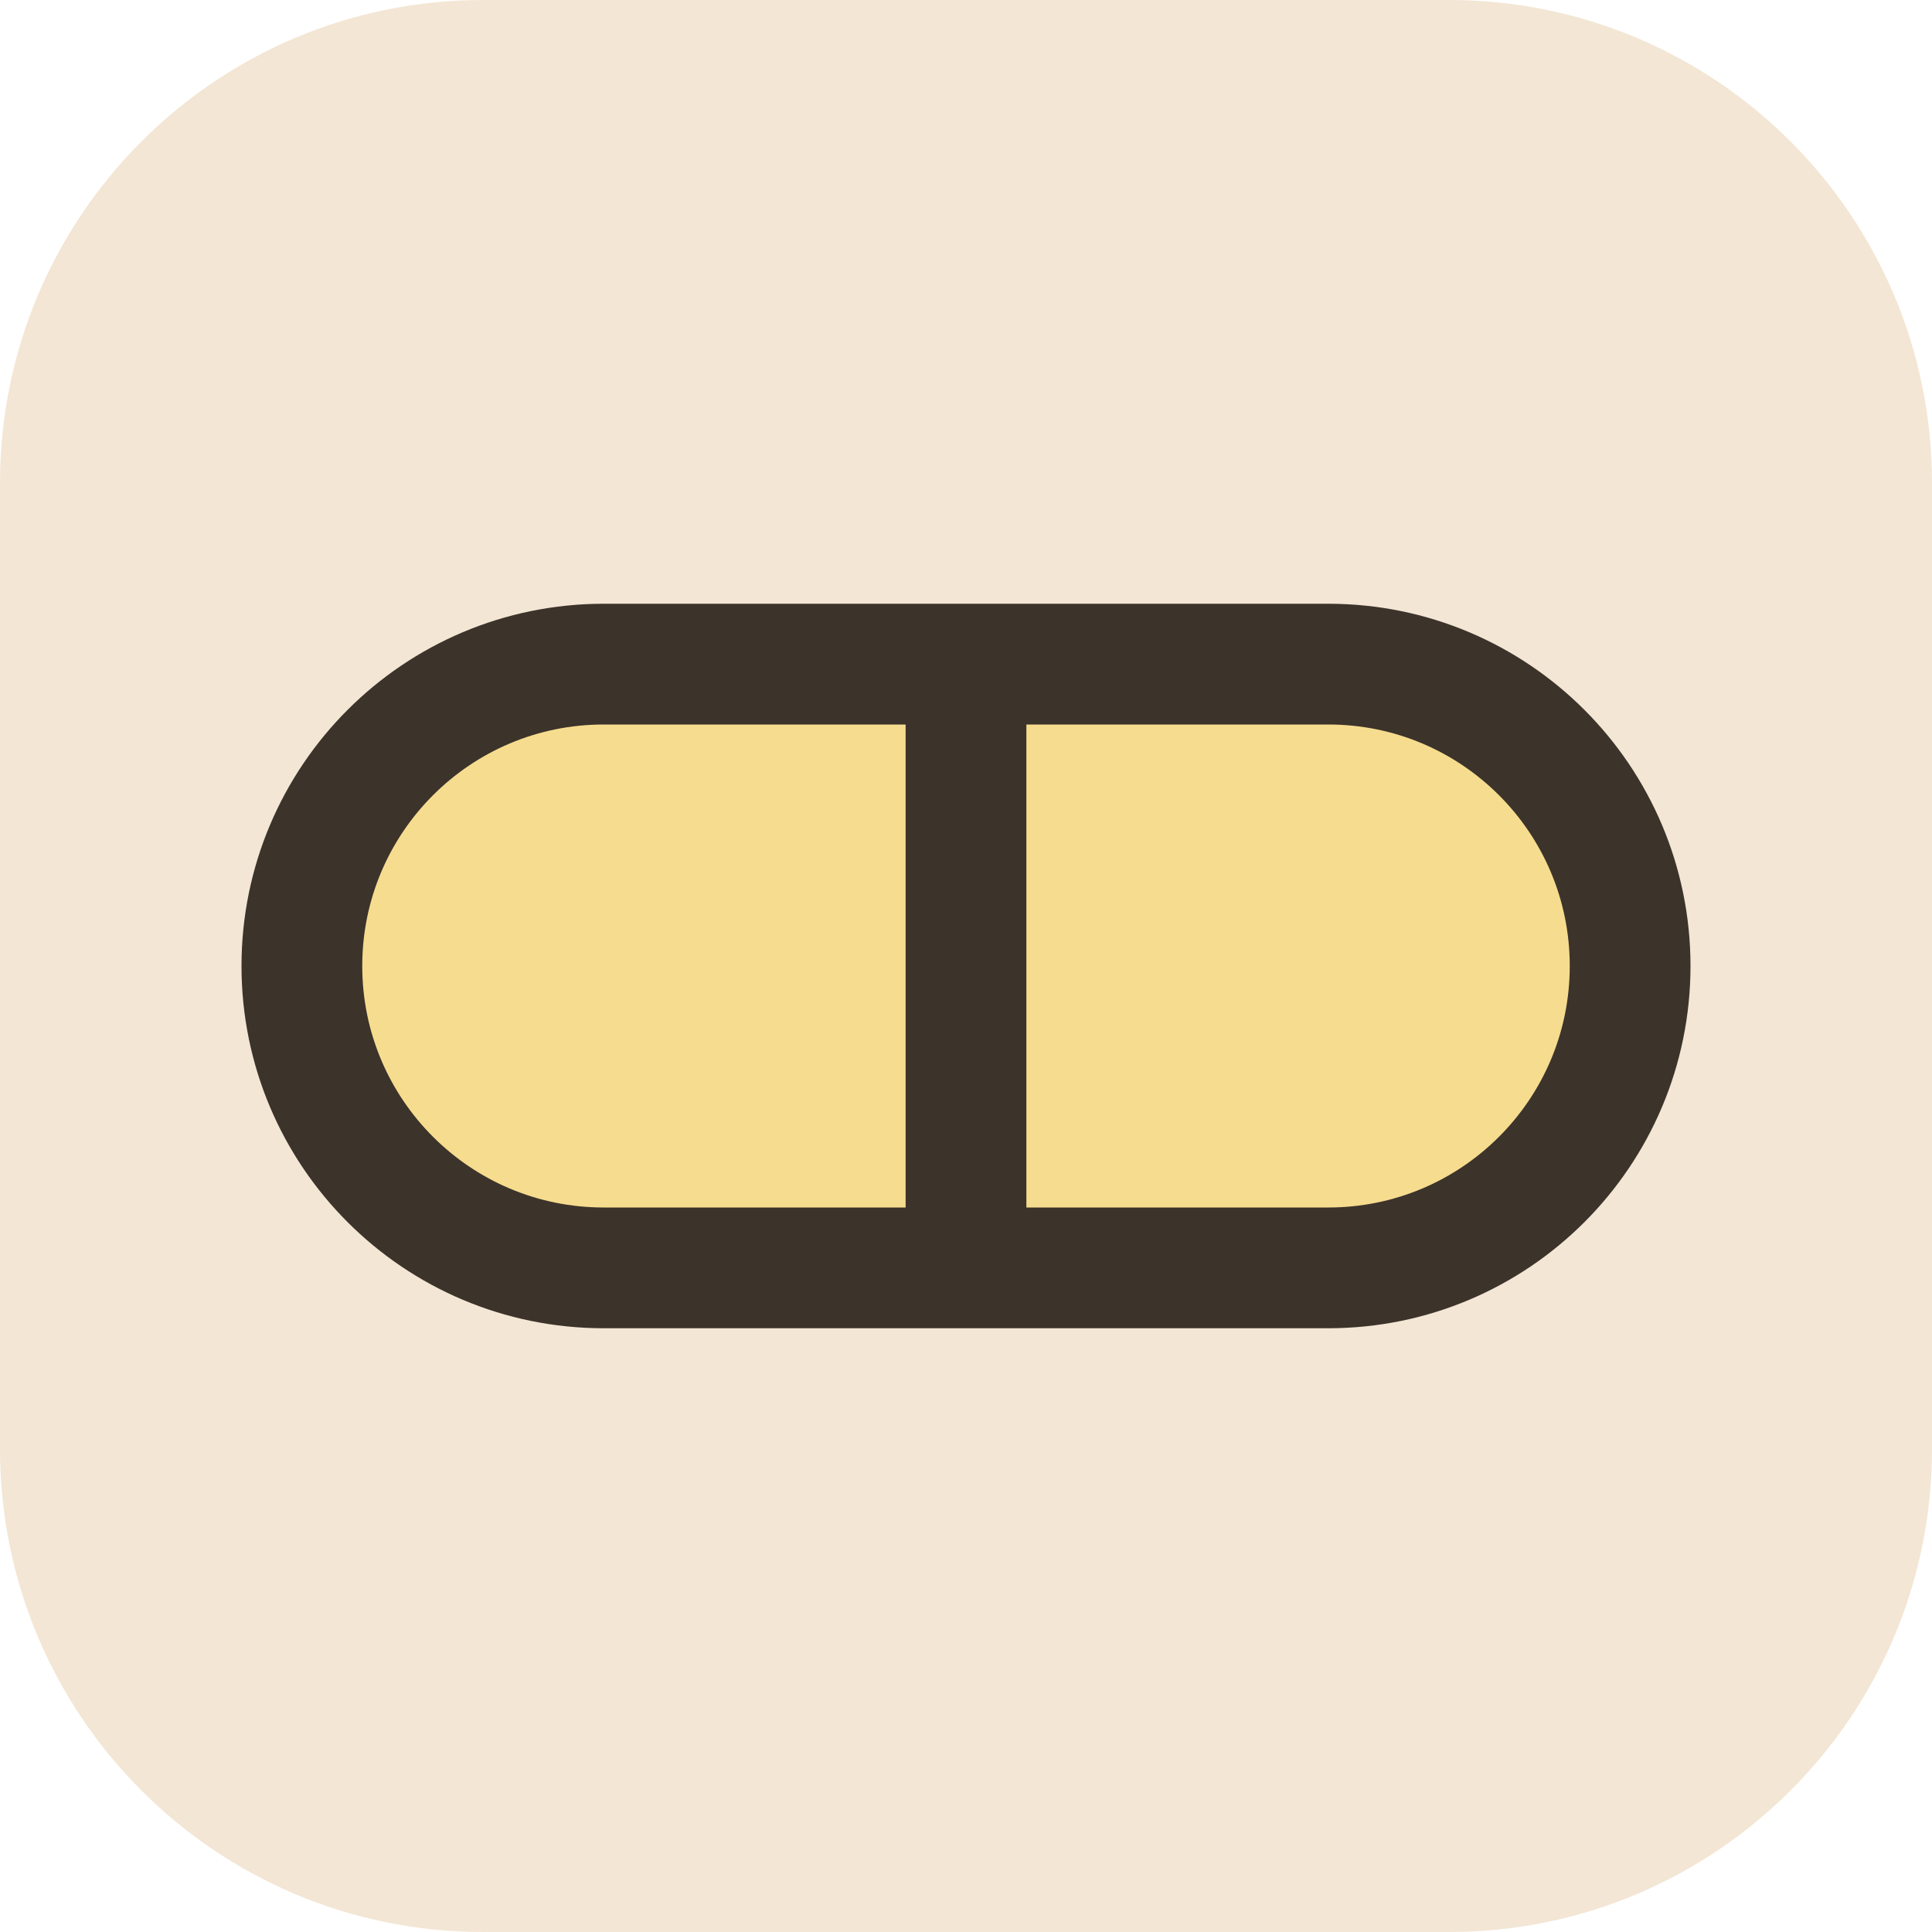
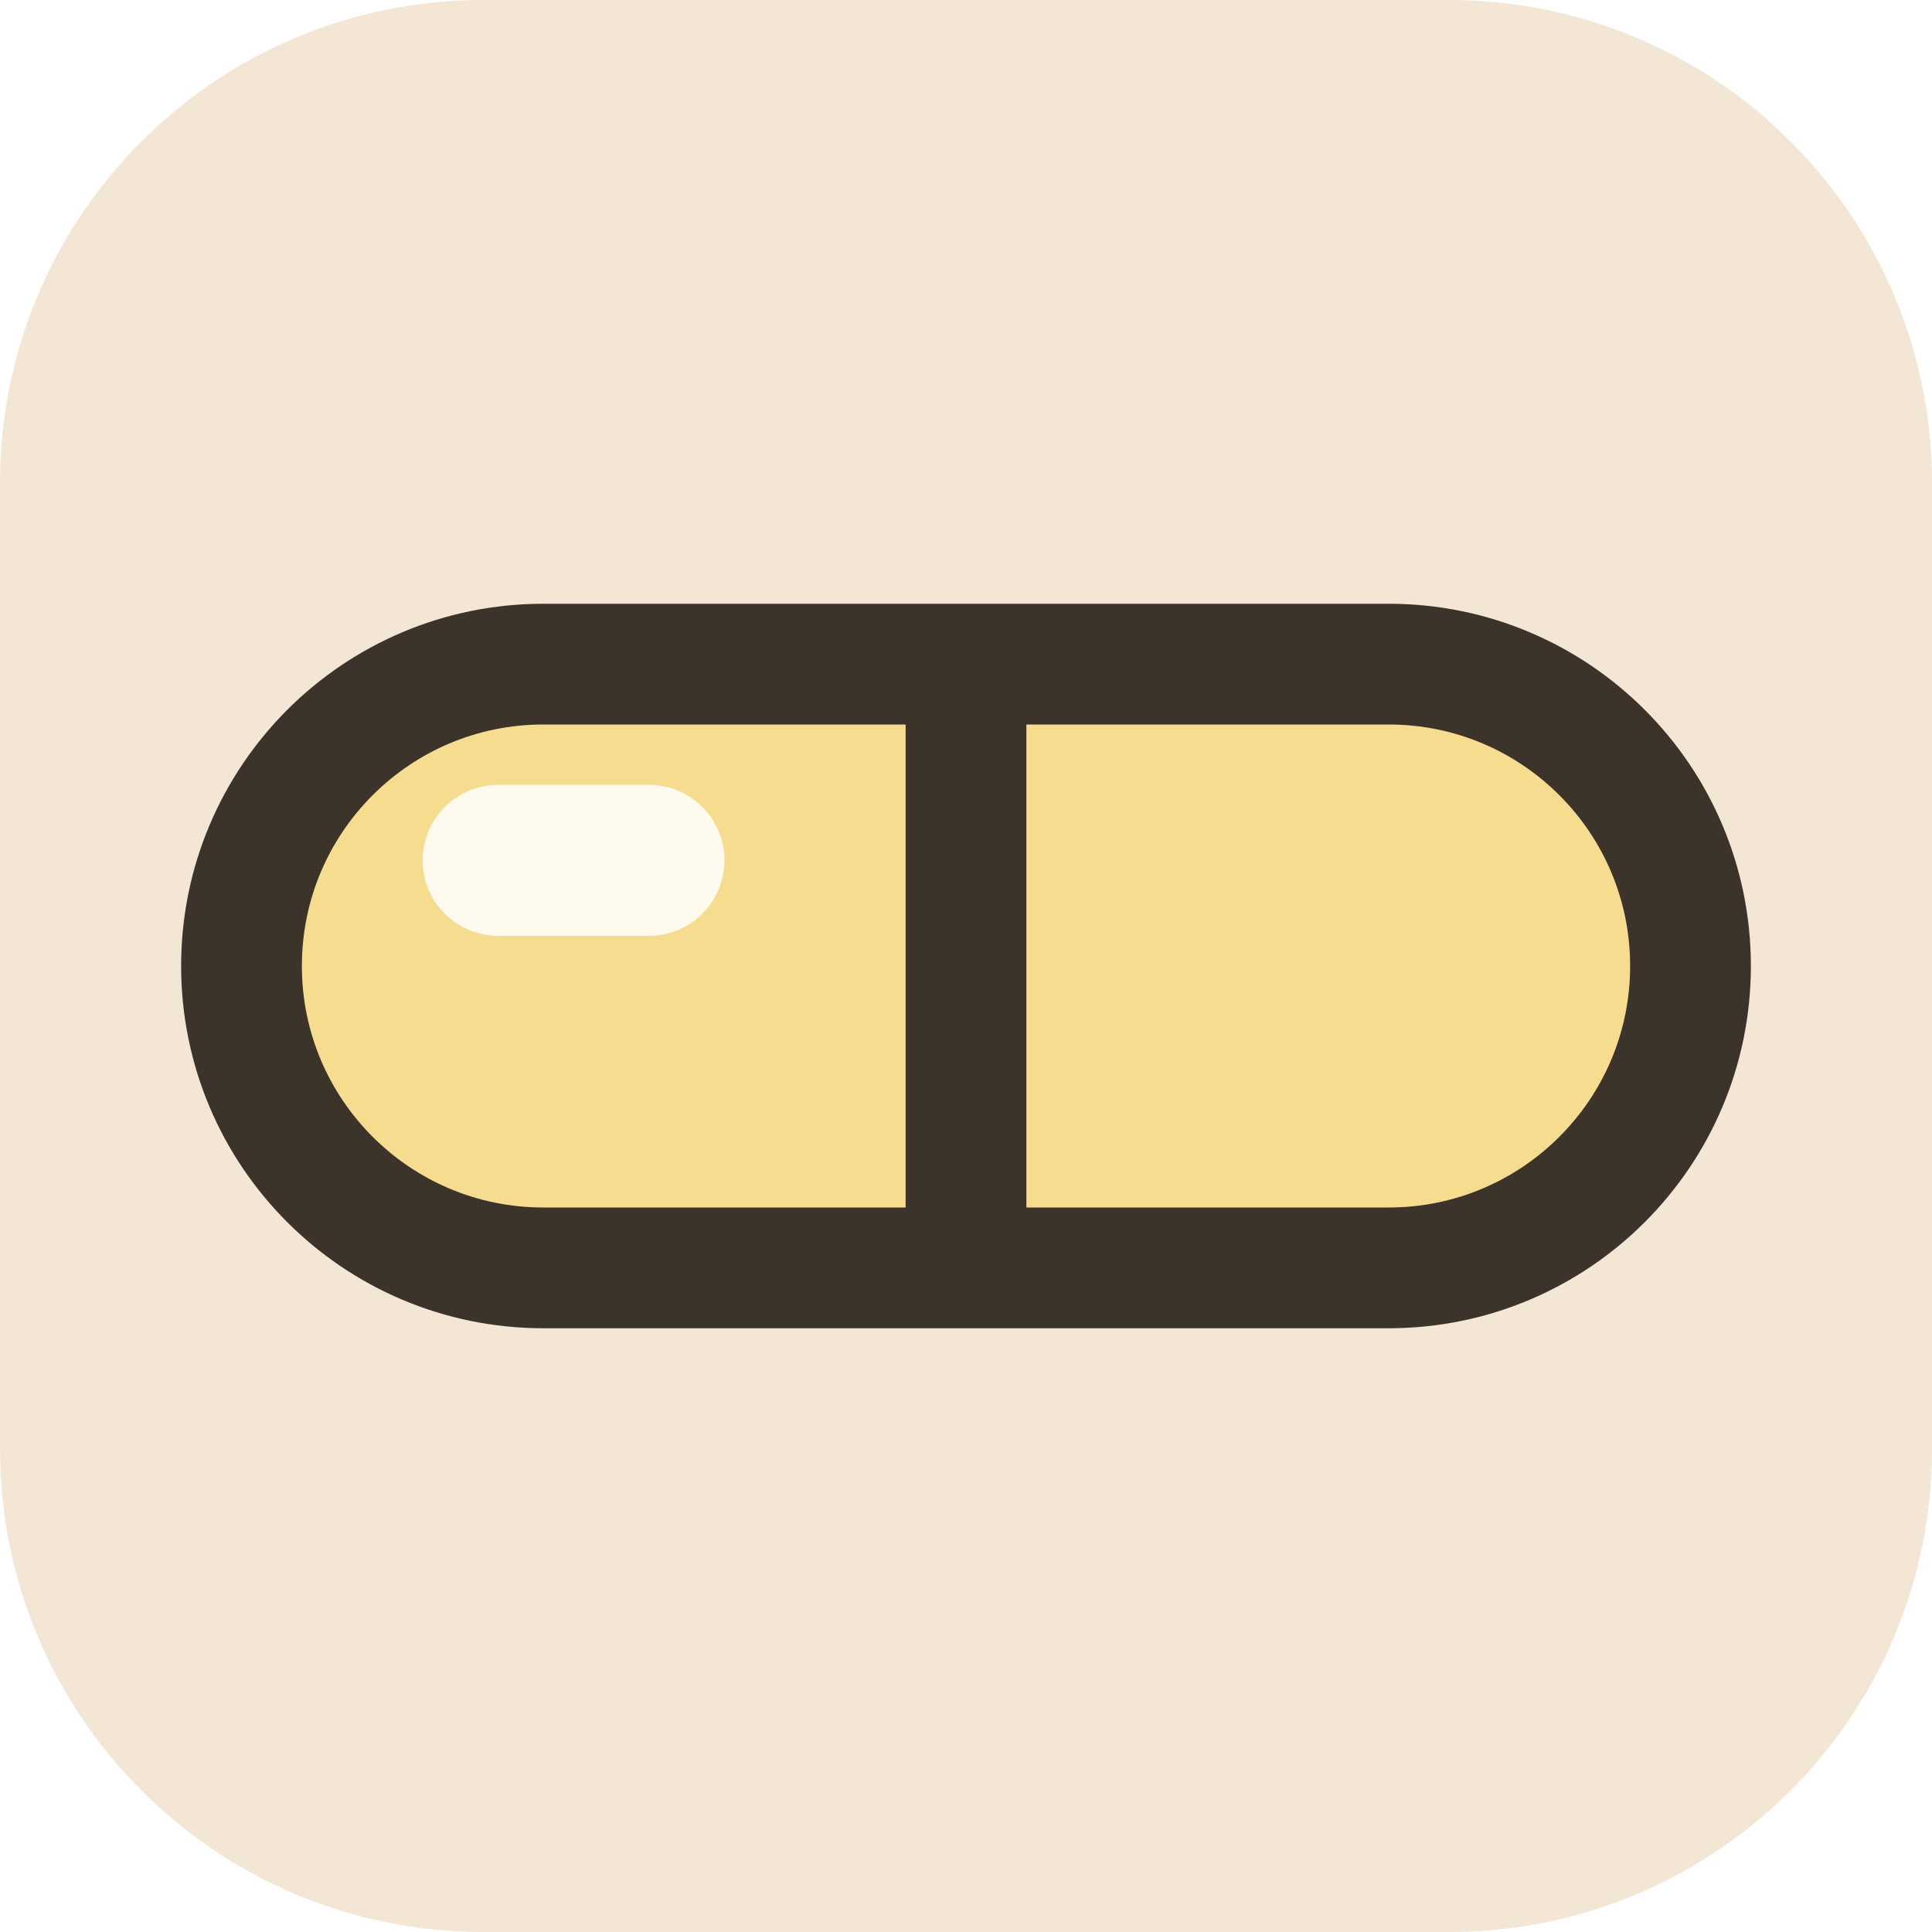
- <svg xmlns="http://www.w3.org/2000/svg" viewBox="0 0 32 32">
+ <svg xmlns="http://www.w3.org/2000/svg" viewBox="0 0 32 32" fill="none">
  <rect width="32" height="32" rx="8" fill="#f3e6d4" />
-   <rect x="5" y="11" width="22" height="10" rx="5" fill="#f6dc8e" stroke="#3c332b" stroke-width="2" />
+   <rect x="4" y="11" width="24" height="10" rx="5" fill="#f6dc8e" stroke="#3c332b" stroke-width="2" />
  <path d="M16 11v10" stroke="#3c332b" stroke-width="2" />
+   <rect x="7" y="13" width="5" height="2.5" rx="1.25" fill="rgba(255,255,255,0.85)" />
</svg>
